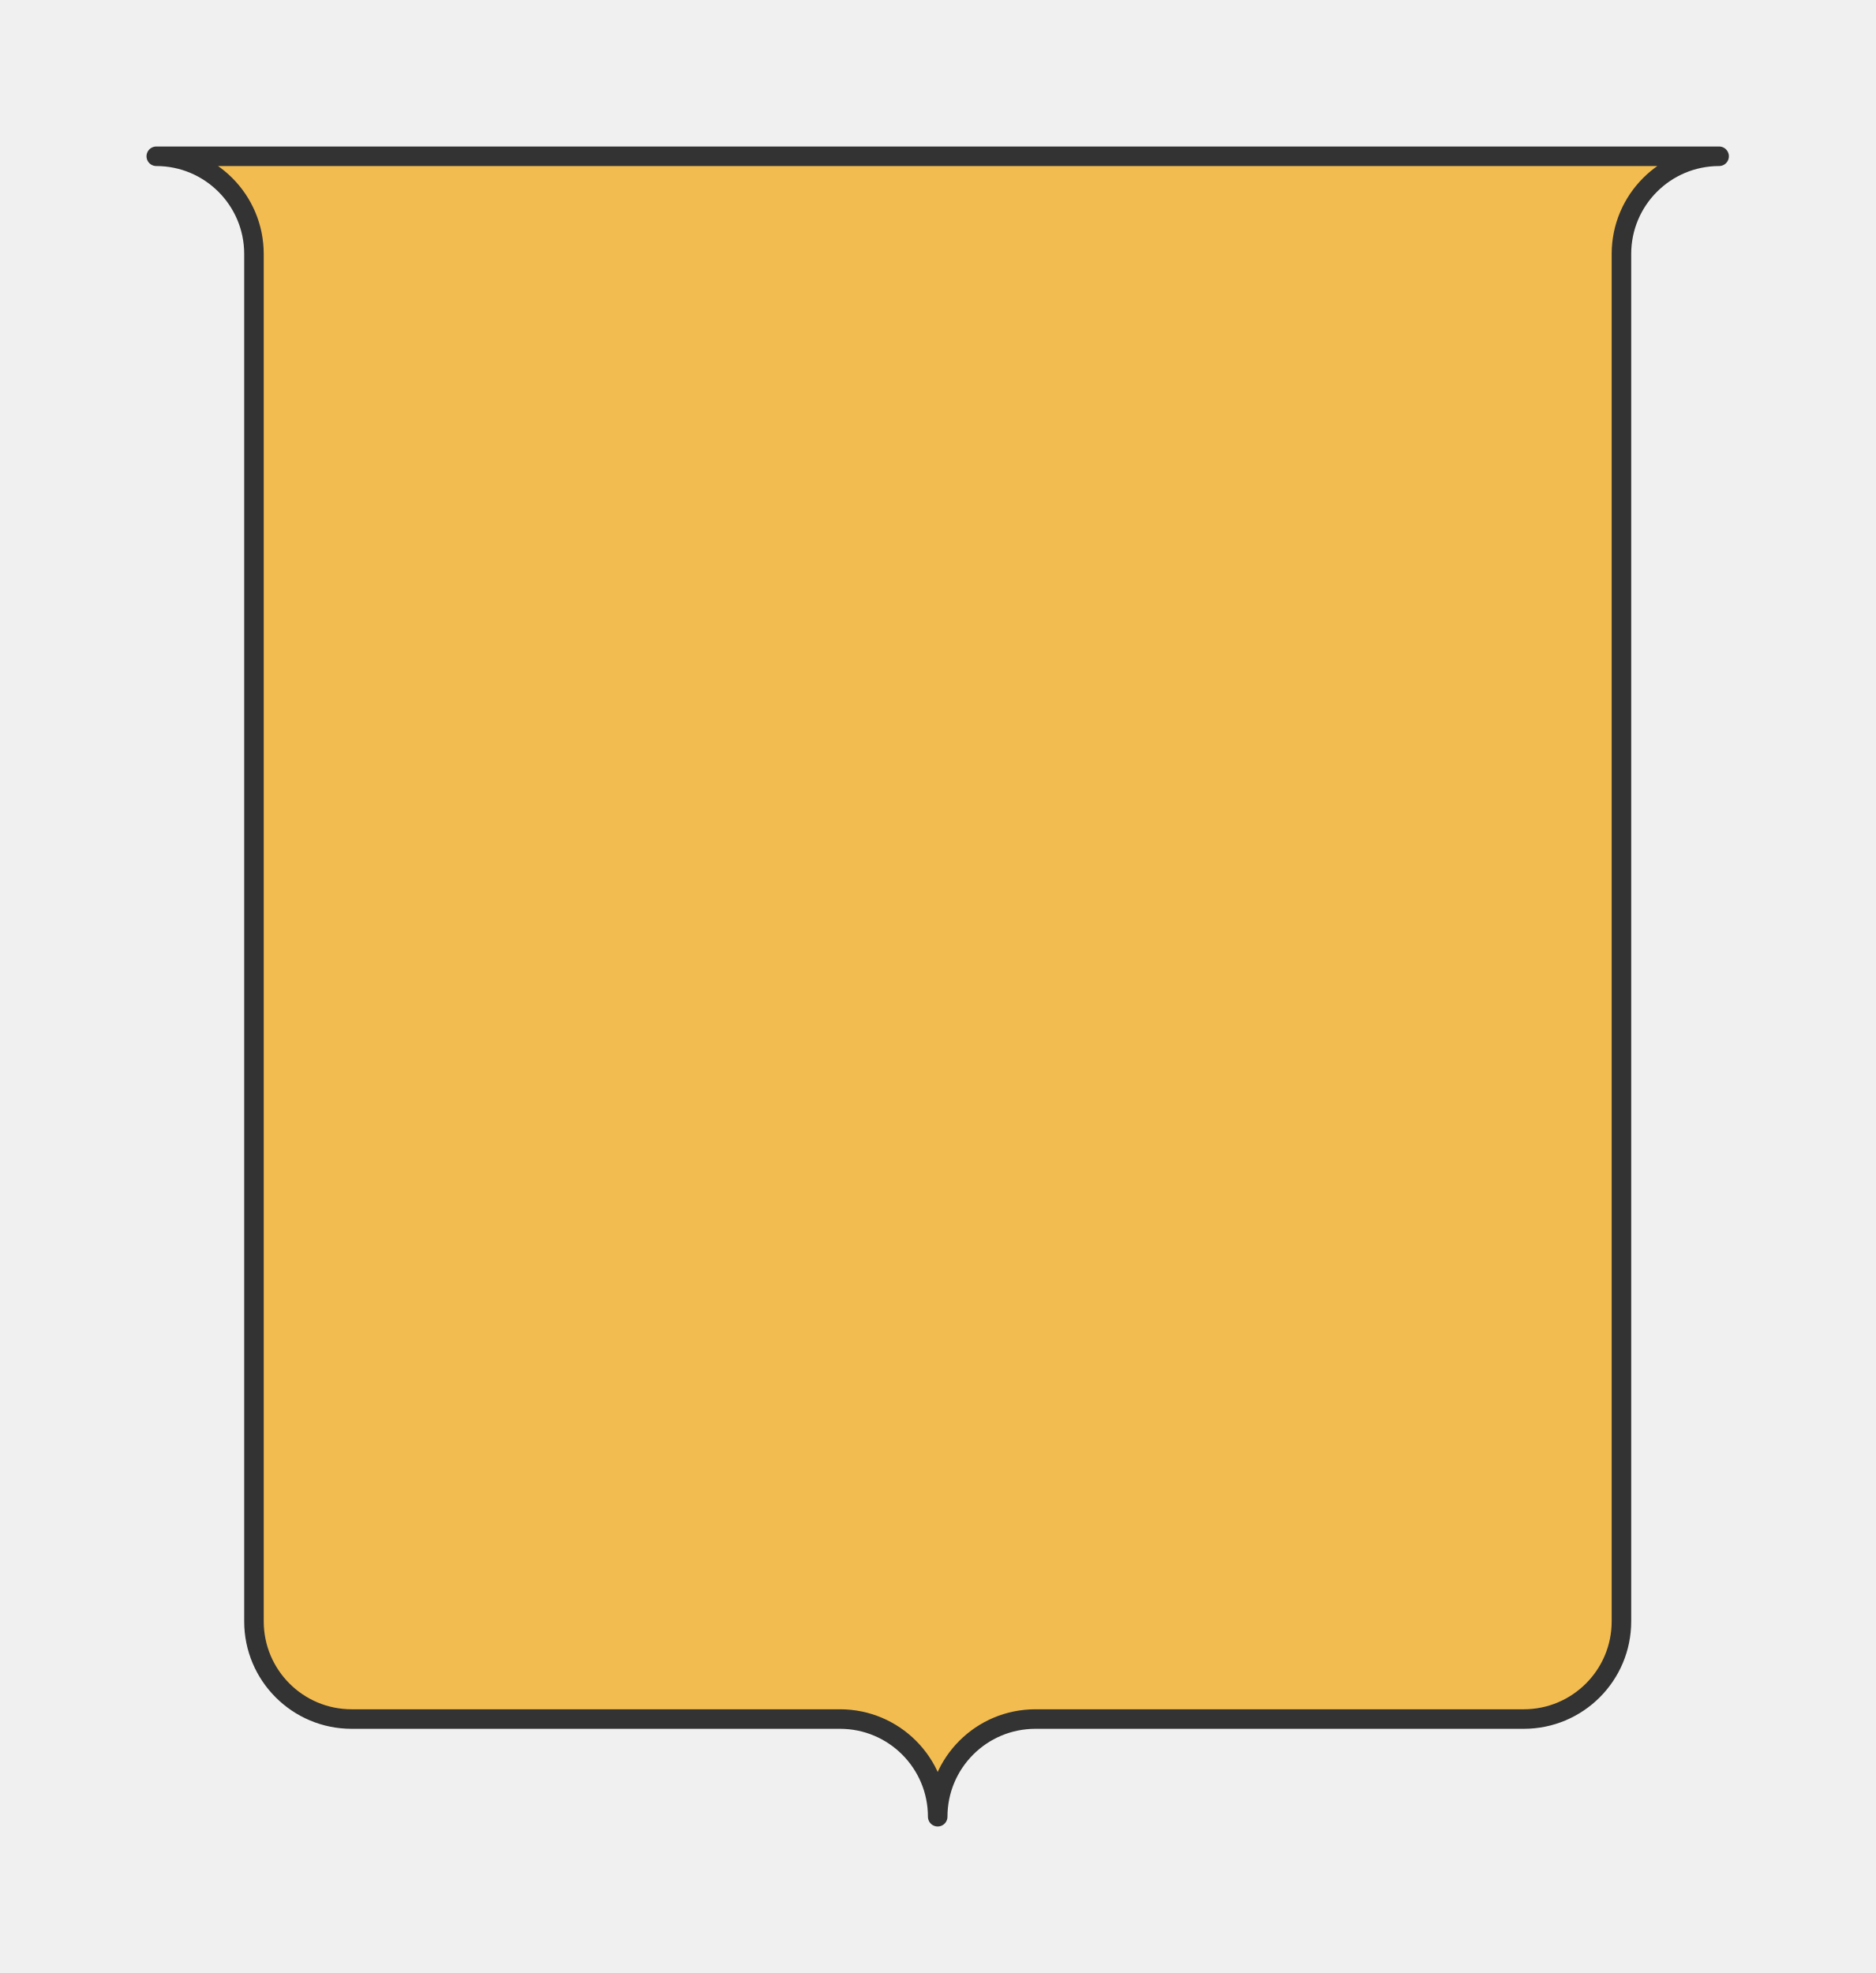
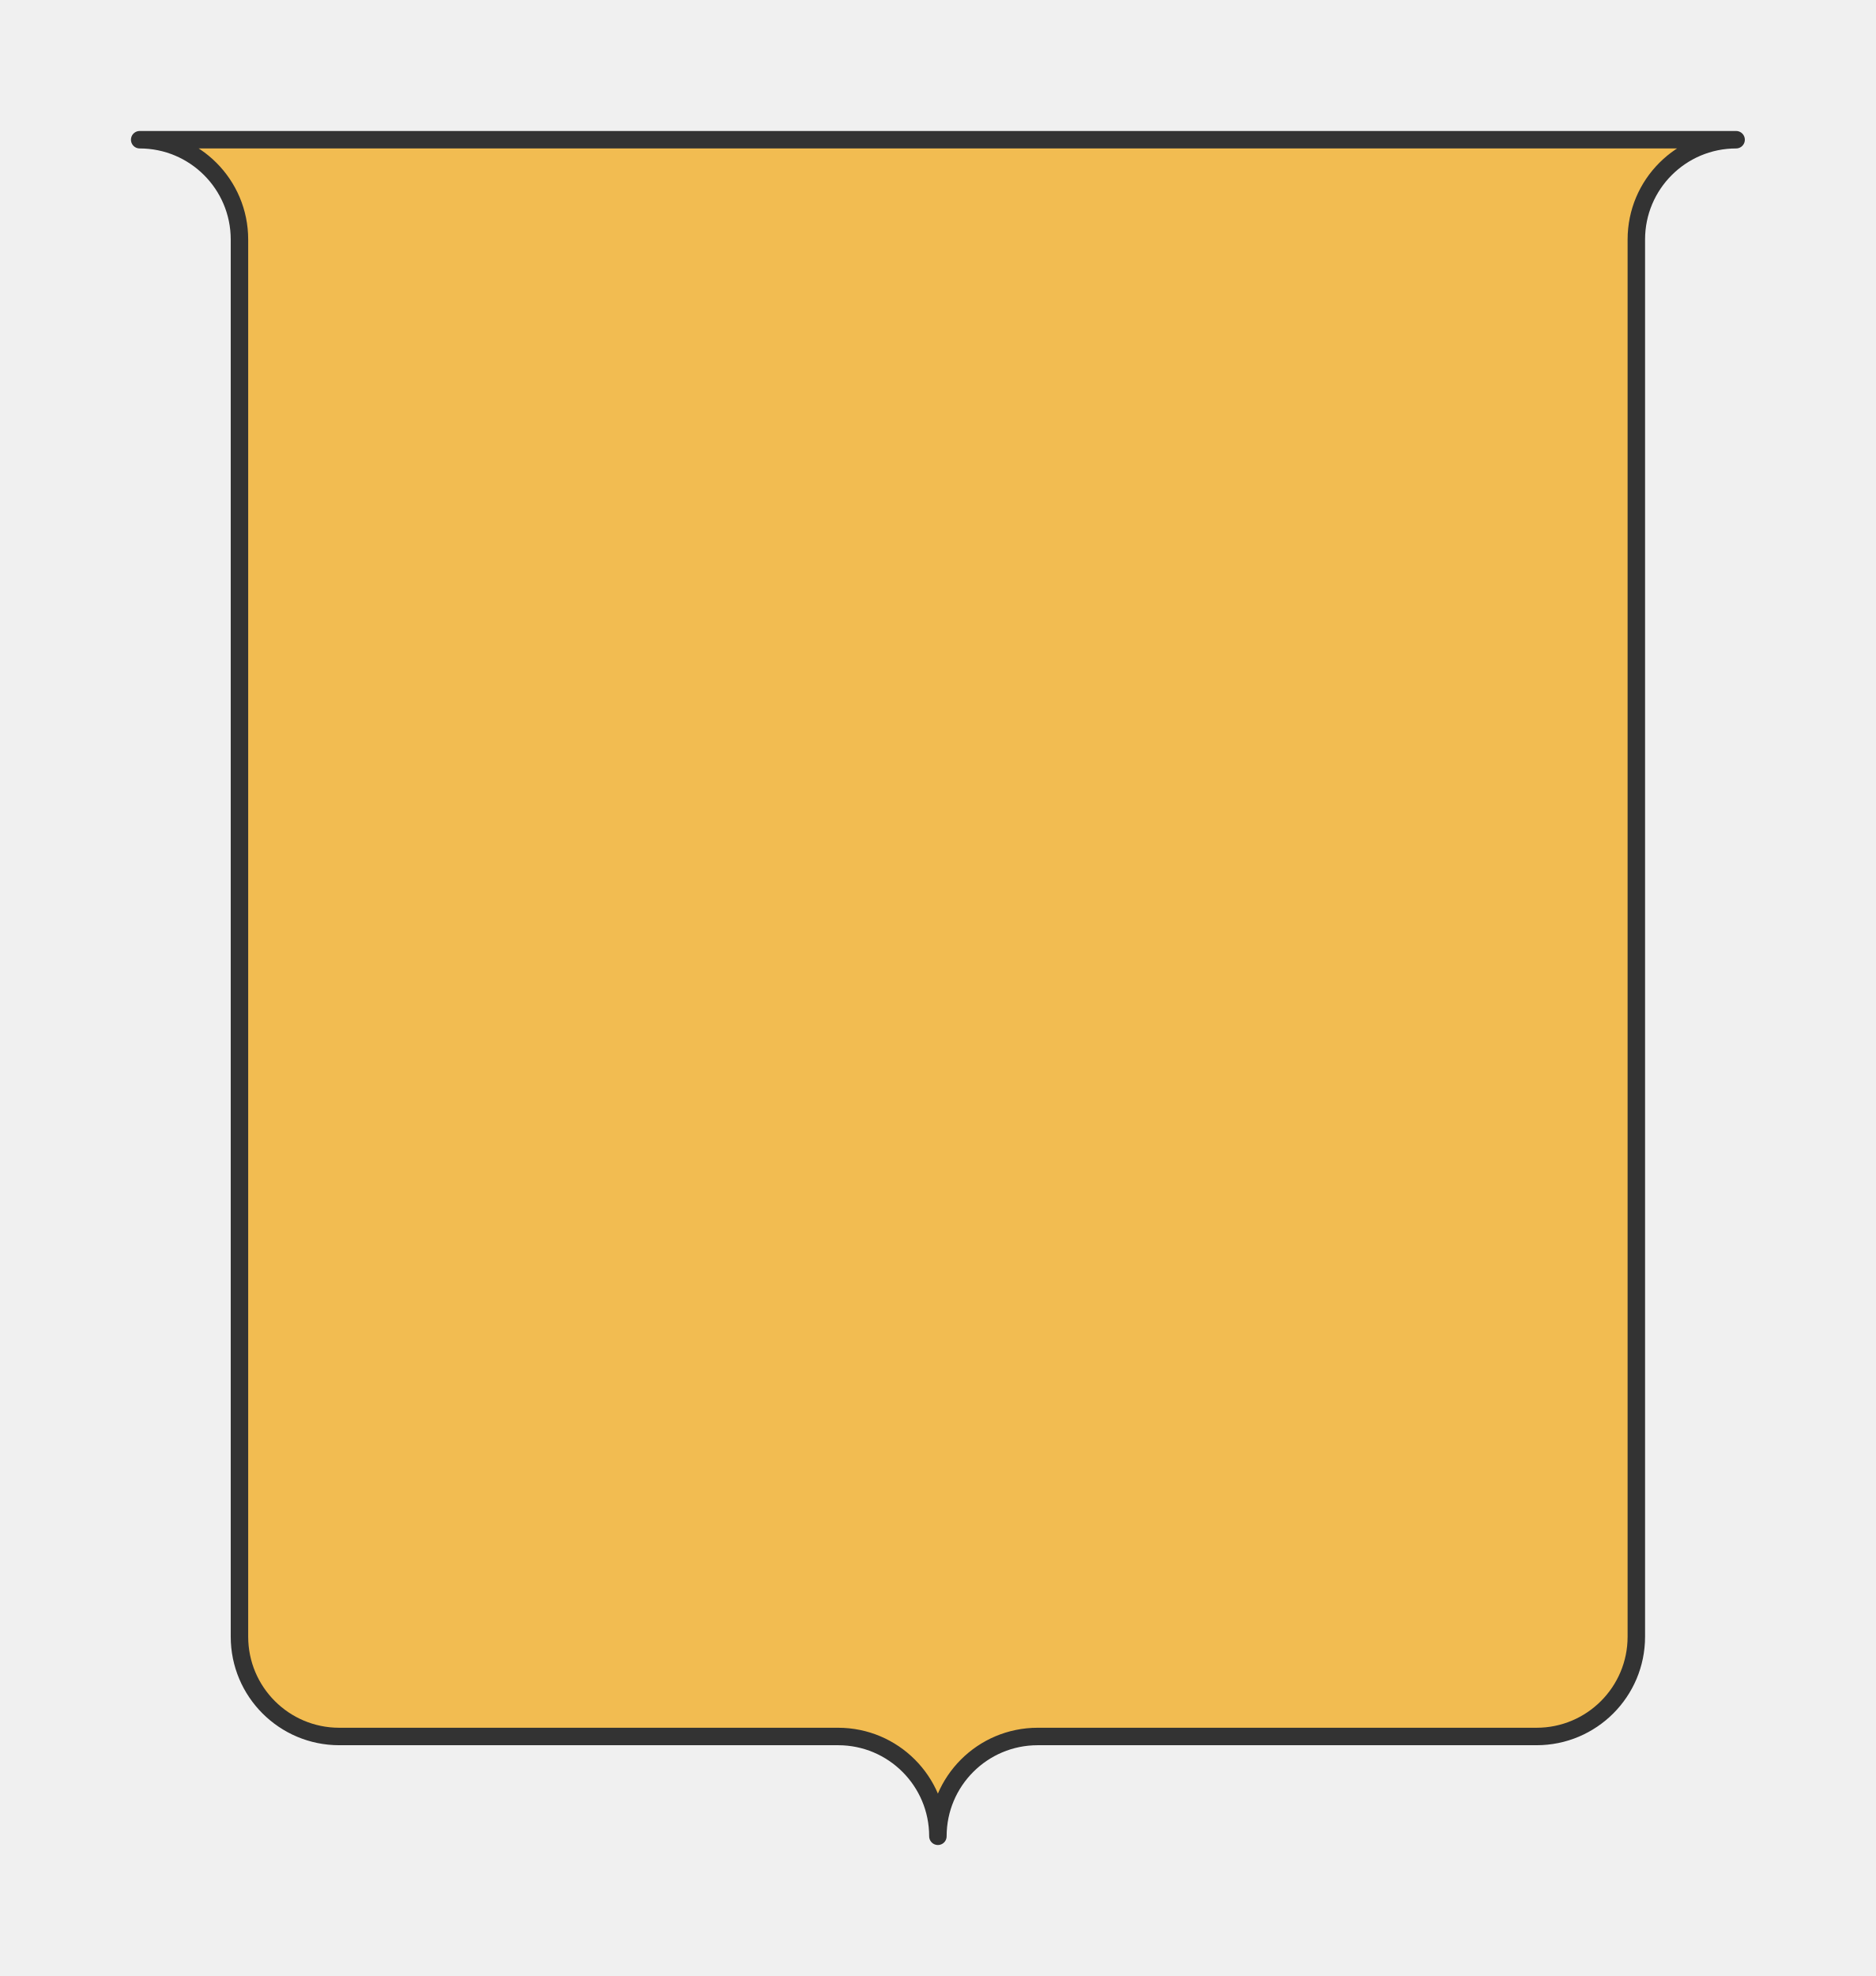
- <svg xmlns="http://www.w3.org/2000/svg" preserveAspectRatio="xMidYMin slice" viewBox="-4 -4 48 50.5">
+ <svg xmlns="http://www.w3.org/2000/svg" preserveAspectRatio="xMidYMin slice" viewBox="-4 -4 53.714 56.571">
  <defs>
    <mask id="a">
-       <path clip-rule="evenodd" d="M20 0h20a2.5 2.5 0 0 0-2.5 2.5v35A2.5 2.5 0 0 1 35 40H22.5a2.5 2.5 0 0 0-2.5 2.5 2.5 2.5 0 0 0-2.5-2.5H5a2.5 2.5 0 0 1-2.5-2.5v-35A2.5 2.5 0 0 0 0 0z" fill-rule="evenodd" fill="#fff" />
+       <path clip-rule="evenodd" d="M22.857 0h22.857a2.857 2.857 0 0 0-2.857 2.857v40A2.857 2.857 0 0 1 40 45.714H25.714a2.857 2.857 0 0 0-2.857 2.857A2.857 2.857 0 0 0 20 45.714H5.714a2.857 2.857 0 0 1-2.857-2.857v-40A2.857 2.857 0 0 0 0 0z" fill-rule="evenodd" fill="#fff" />
    </mask>
  </defs>
  <g mask="url(#a)">
-     <path d="M20 0h20a2.5 2.5 0 0 0-2.5 2.5v35A2.5 2.5 0 0 1 35 40H22.5a2.5 2.5 0 0 0-2.5 2.5 2.5 2.5 0 0 0-2.5-2.5H5a2.5 2.5 0 0 1-2.5-2.5v-35A2.5 2.5 0 0 0 0 0z" fill-rule="evenodd" fill="#f0f0f0" />
+     <path d="M22.857 0h22.857a2.857 2.857 0 0 0-2.857 2.857v40A2.857 2.857 0 0 1 40 45.714H25.714a2.857 2.857 0 0 0-2.857 2.857A2.857 2.857 0 0 0 20 45.714H5.714a2.857 2.857 0 0 1-2.857-2.857v-40A2.857 2.857 0 0 0 0 0z" fill-rule="evenodd" fill="#f0f0f0" />
    <path fill="#f2bc51" style="cursor:pointer" d="M-1000-1000h2000v2000h-2000z" />
  </g>
-   <path d="M20 0h20a2.5 2.5 0 0 0-2.5 2.5v35A2.5 2.5 0 0 1 35 40H22.5a2.5 2.5 0 0 0-2.5 2.5 2.5 2.5 0 0 0-2.5-2.5H5a2.5 2.5 0 0 1-2.5-2.5v-35A2.5 2.5 0 0 0 0 0z" fill="none" stroke-linecap="round" stroke-linejoin="round" stroke-width=".5" stroke="#333" />
+   <path d="M22.857 0h22.857a2.857 2.857 0 0 0-2.857 2.857v40A2.857 2.857 0 0 1 40 45.714H25.714a2.857 2.857 0 0 0-2.857 2.857A2.857 2.857 0 0 0 20 45.714H5.714a2.857 2.857 0 0 1-2.857-2.857v-40A2.857 2.857 0 0 0 0 0z" fill="none" stroke-linecap="round" stroke-linejoin="round" stroke-width=".5" stroke="#333" />
</svg>
